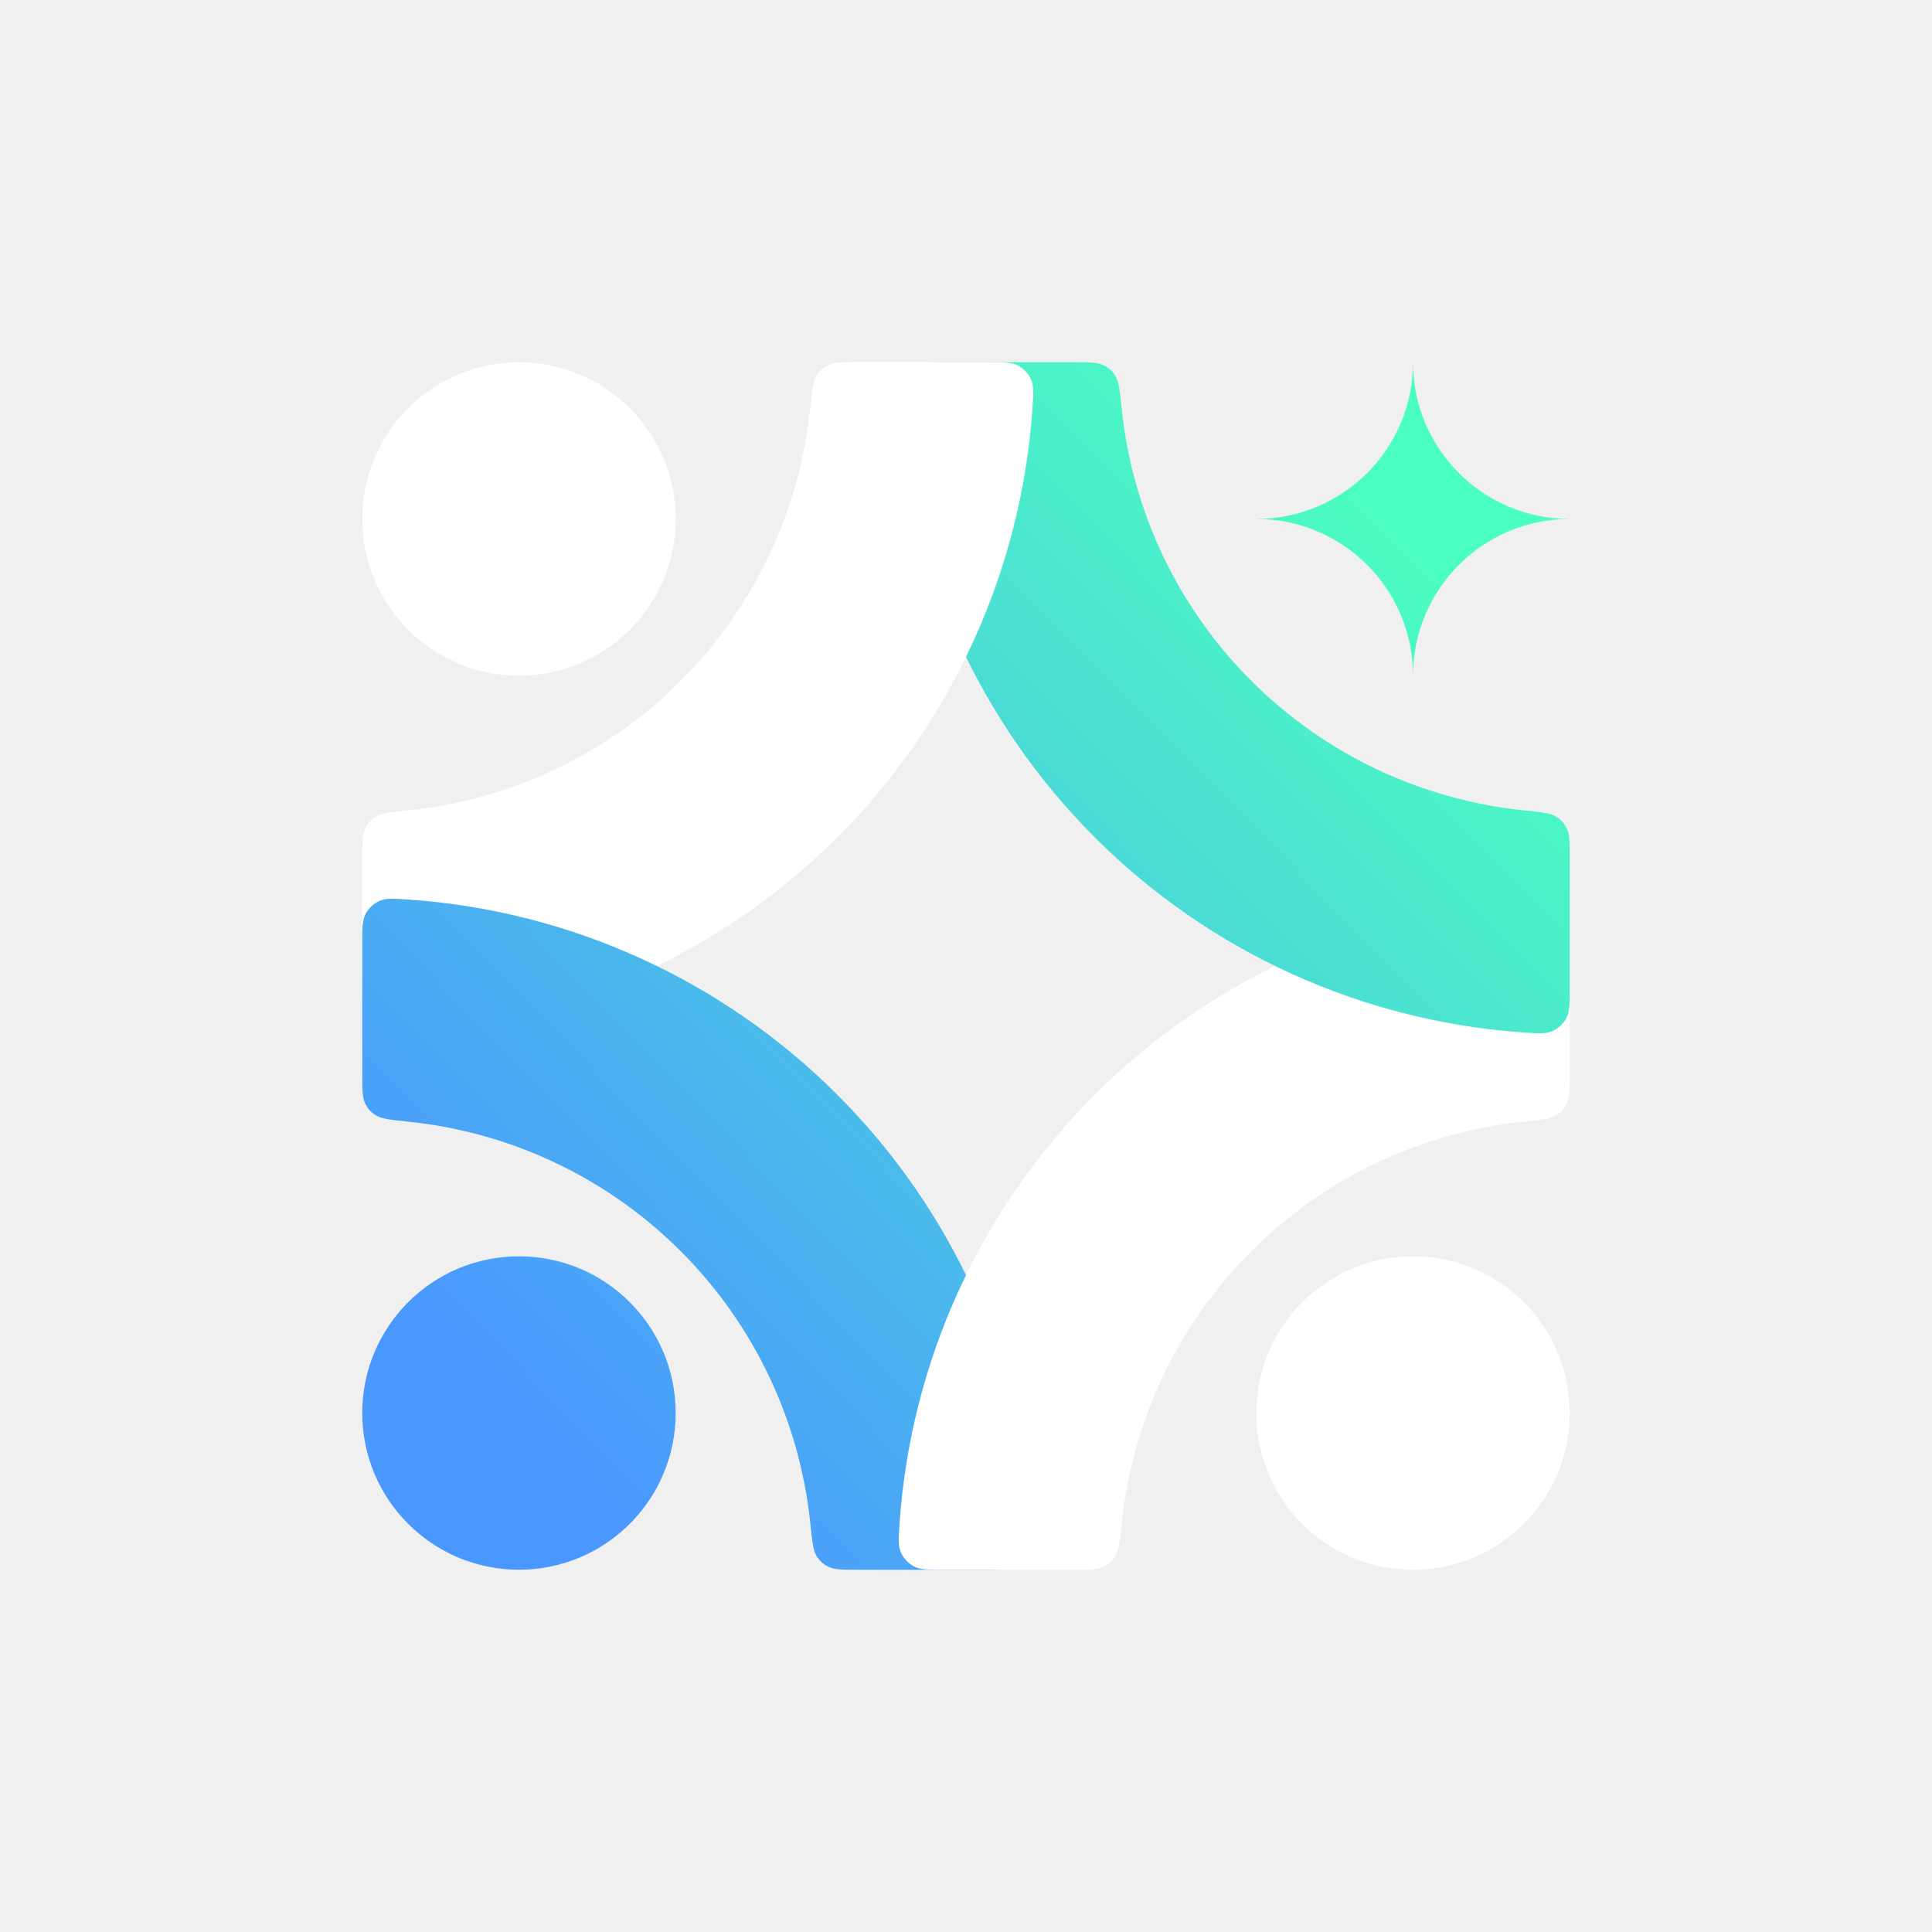
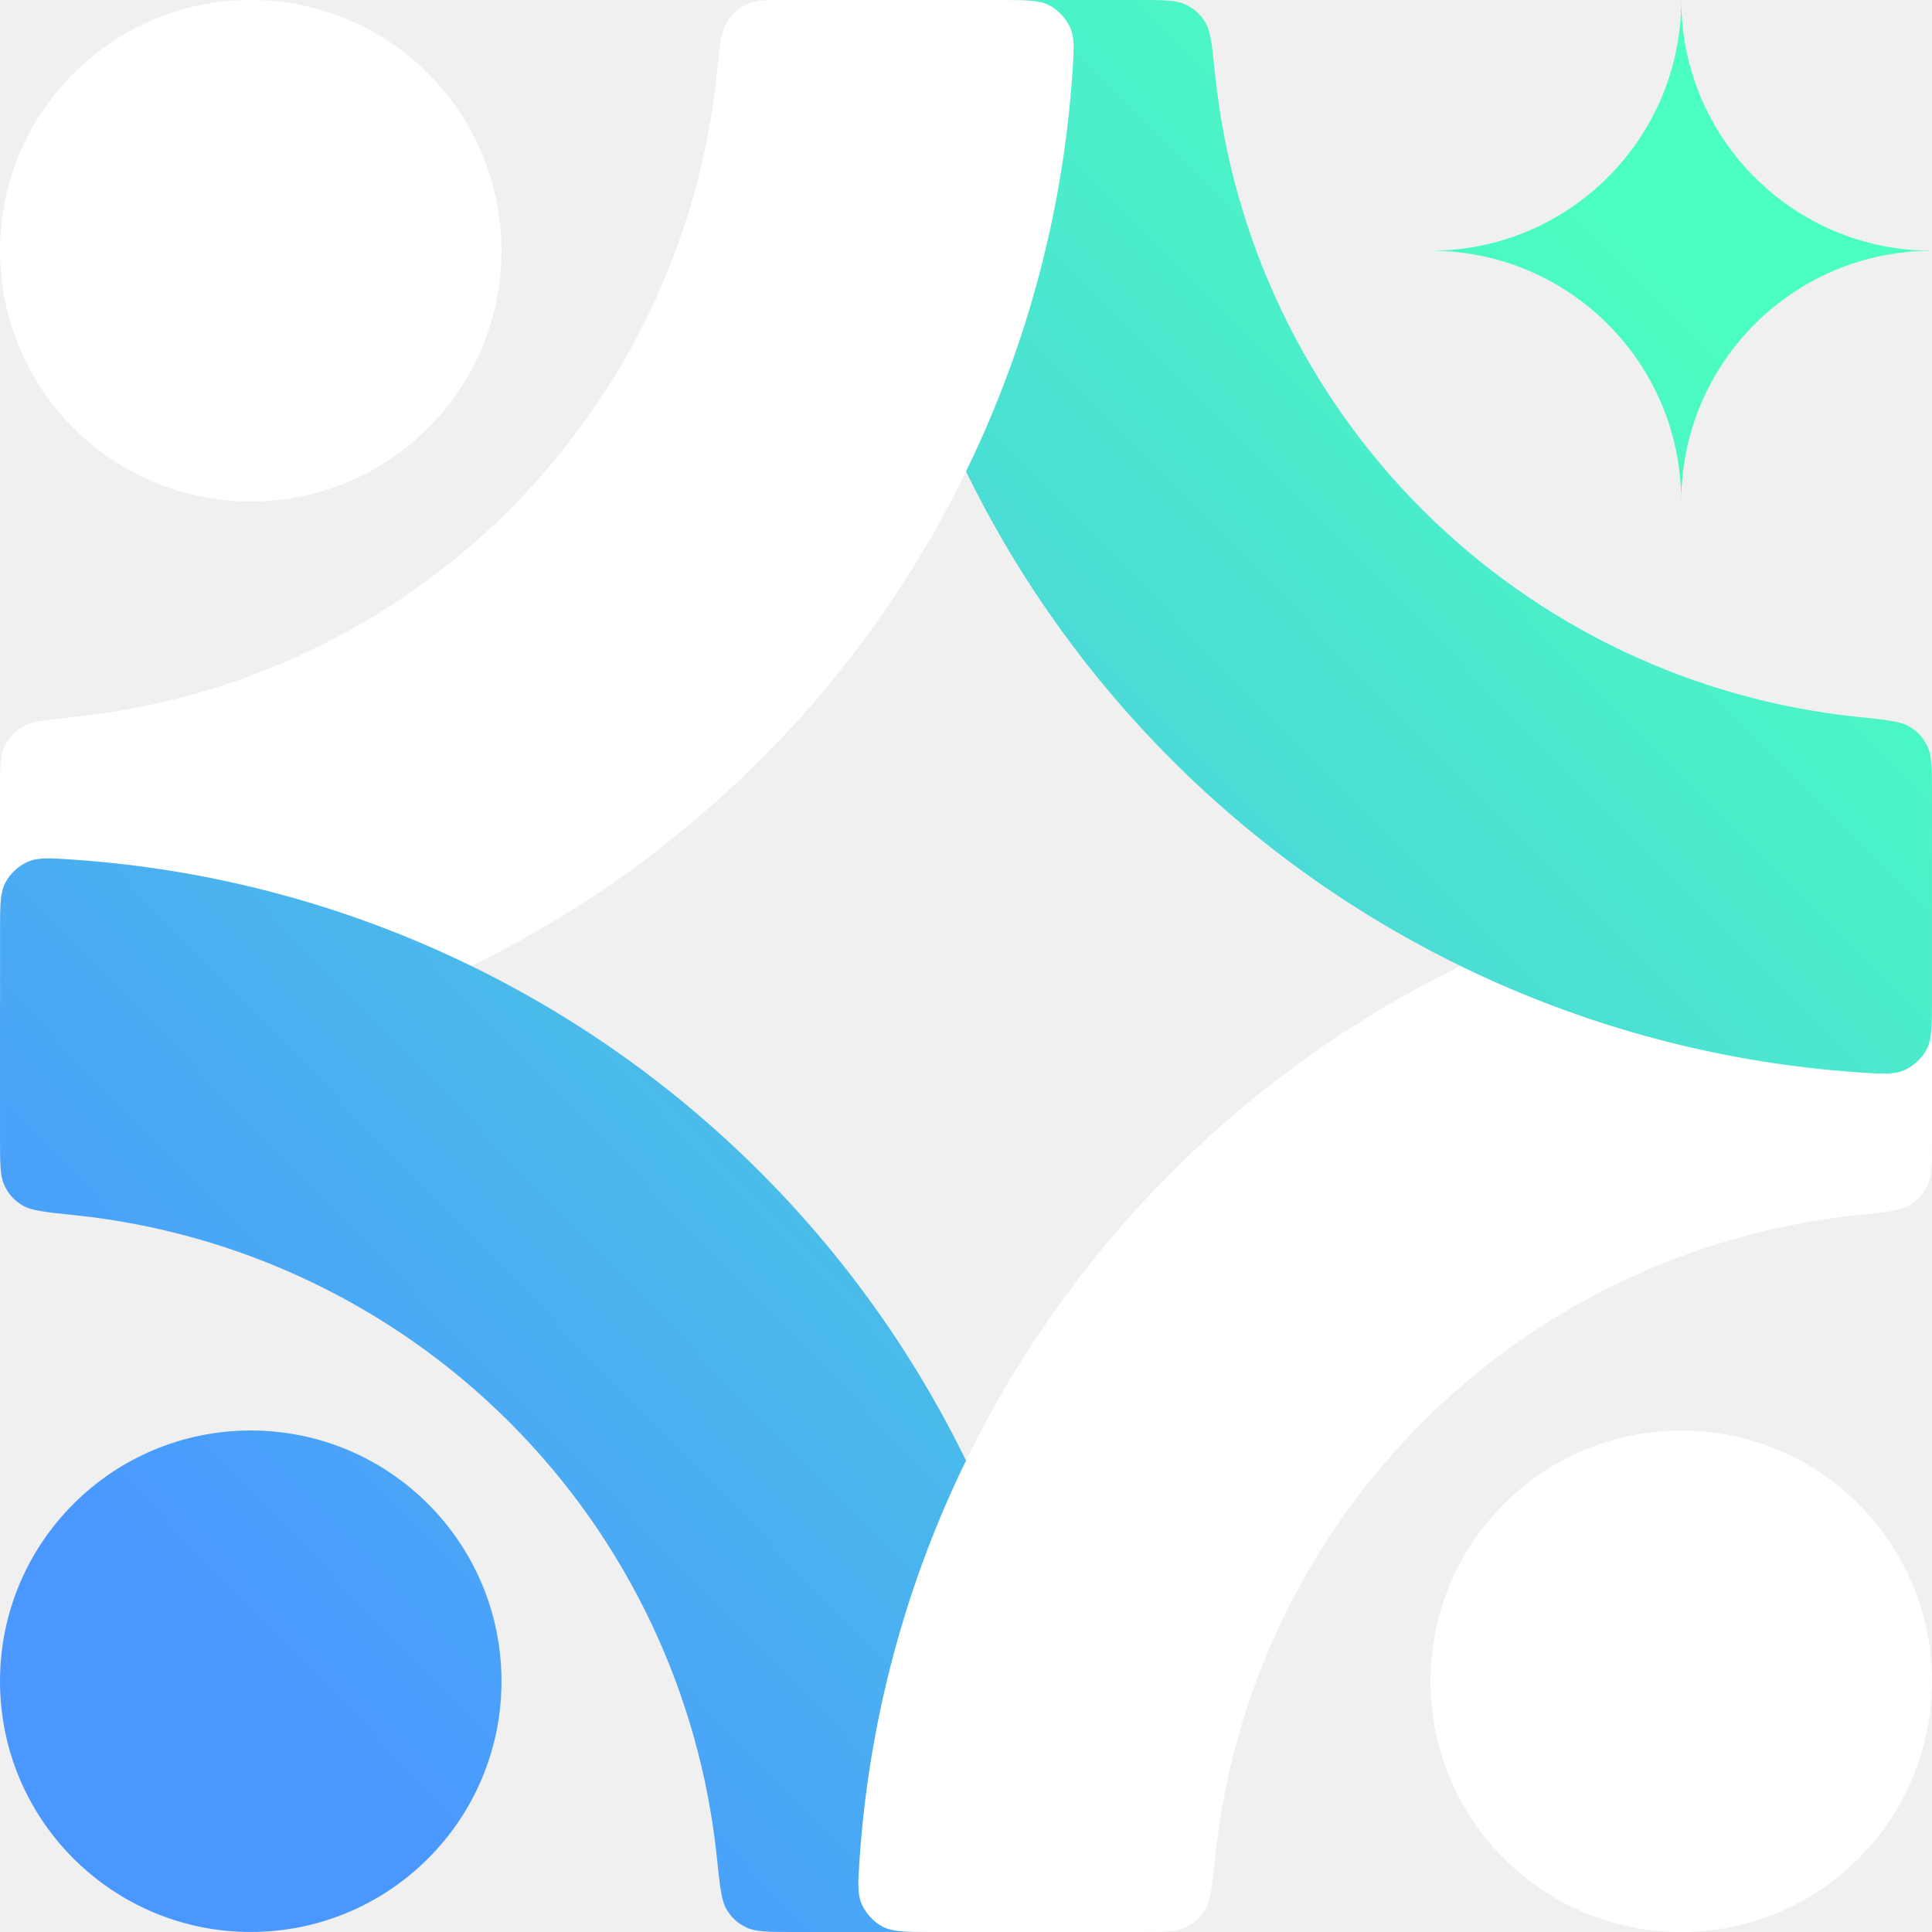
- <svg xmlns="http://www.w3.org/2000/svg" width="800" height="800" viewBox="0 0 800 800" fill="none">
+ <svg xmlns="http://www.w3.org/2000/svg" width="500" height="500" viewBox="150 150 500 500" fill="none">
  <path d="M408.979 150.002C415.657 150.002 418.997 150.002 421.652 151.425C423.886 152.622 425.887 154.765 426.927 157.076C428.163 159.823 427.948 162.945 427.517 169.188C422.903 235.955 394.329 299.073 346.701 346.7C299.074 394.327 235.954 422.9 169.187 427.514C162.944 427.945 159.822 428.16 157.075 426.924C154.764 425.884 152.62 423.883 151.423 421.649C150 418.994 150 415.654 150 408.976L150.001 355.722C150.001 349.009 150.001 345.653 151.146 343.224C152.226 340.931 153.628 339.376 155.797 338.066C158.096 336.678 161.787 336.297 169.168 335.535C211.594 331.153 251.459 312.322 281.892 281.891C312.324 251.459 331.154 211.594 335.536 169.169C336.298 161.788 336.68 158.098 338.068 155.799C339.378 153.63 340.933 152.228 343.225 151.147C345.654 150.003 349.011 150.002 355.724 150.002H408.979ZM214.897 150.001C250.736 150.001 279.79 179.053 279.79 214.892C279.79 250.73 250.736 279.782 214.897 279.782C179.059 279.782 150.006 250.73 150.006 214.892C150.006 179.054 179.059 150.001 214.897 150.001Z" fill="white" />
  <path d="M150.003 391.026C150.003 384.347 150.003 381.008 151.426 378.353C152.623 376.119 154.766 374.118 157.077 373.078C159.824 371.842 162.946 372.057 169.189 372.488C235.957 377.102 299.076 405.676 346.704 453.303C394.332 500.93 422.906 564.048 427.52 630.814C427.951 637.057 428.166 640.179 426.93 642.926C425.89 645.237 423.889 647.38 421.655 648.577C419 650 415.66 650 408.981 650H355.726C349.013 650 345.657 650 343.228 648.855C340.935 647.775 339.38 646.372 338.07 644.203C336.682 641.904 336.301 638.214 335.539 630.833C331.157 588.408 312.327 548.543 281.895 518.111C251.462 487.68 211.597 468.85 169.171 464.468C161.79 463.705 158.099 463.324 155.8 461.936C153.631 460.626 152.229 459.071 151.148 456.778C150.004 454.349 150.003 450.993 150.003 444.281V391.026ZM150.002 585.101C150.002 549.262 179.055 520.21 214.894 520.21C250.732 520.21 279.786 549.262 279.786 585.101C279.786 620.939 250.732 649.991 214.894 649.991C179.055 649.991 150.002 620.939 150.002 585.101Z" fill="url(#paint0_linear_40_1227)" />
  <path d="M391.021 649.998C384.343 649.998 381.003 649.998 378.348 648.575C376.114 647.378 374.113 645.234 373.073 642.924C371.837 640.177 372.052 637.055 372.483 630.812C377.097 564.045 405.671 500.927 453.299 453.3C500.926 405.673 564.046 377.1 630.814 372.486C637.056 372.055 640.178 371.84 642.925 373.076C645.236 374.116 647.38 376.117 648.577 378.351C650 381.006 650 384.346 650 391.024L650 444.278C650 450.991 649.999 454.347 648.855 456.776C647.774 459.069 646.372 460.624 644.203 461.934C641.904 463.322 638.213 463.703 630.832 464.465C588.406 468.847 548.541 487.678 518.108 518.109C487.676 548.541 468.846 588.406 464.464 630.831C463.702 638.212 463.32 641.902 461.932 644.201C460.622 646.37 459.067 647.772 456.775 648.853C454.346 649.997 450.989 649.998 444.276 649.998L391.021 649.998ZM585.099 649.999C549.26 649.999 520.206 620.947 520.206 585.108C520.206 549.27 549.26 520.218 585.099 520.218C620.937 520.218 649.99 549.27 649.99 585.108C649.99 620.946 620.937 649.999 585.099 649.999Z" fill="white" />
  <path d="M444.27 150.004C450.982 150.004 454.339 150.004 456.769 151.148C459.061 152.229 460.615 153.632 461.925 155.801C463.313 158.1 463.695 161.79 464.457 169.171C468.839 211.596 487.669 251.461 518.102 281.893C548.534 312.324 588.399 331.154 630.825 335.536C638.206 336.298 641.897 336.68 644.196 338.068C646.365 339.378 647.767 340.933 648.848 343.226C649.992 345.655 649.992 349.012 649.992 355.724L649.993 408.978C649.993 415.656 649.993 418.996 648.57 421.651C647.373 423.885 645.229 425.886 642.918 426.926C640.171 428.162 637.049 427.947 630.807 427.516C564.039 422.902 500.92 394.328 453.292 346.701C405.664 299.074 377.09 235.956 372.477 169.189C372.045 162.947 371.83 159.825 373.066 157.078C374.107 154.767 376.107 152.624 378.341 151.427C380.996 150.004 384.336 150.004 391.015 150.004H444.27ZM585.107 150C585.107 185.84 614.159 214.89 649.999 214.891C614.159 214.891 585.104 243.945 585.104 279.784C585.104 243.944 556.046 214.887 520.205 214.887C556.046 214.887 585.107 185.84 585.107 150Z" fill="url(#paint1_linear_40_1227)" />
  <path d="M150.006 411.64C150.002 410.815 150 409.929 150 408.976L150.001 355.722C150.001 354.733 150.002 353.817 150.006 352.967V411.64ZM408.979 150.002C415.657 150.002 418.997 150.002 421.652 151.425C423.886 152.622 425.887 154.765 426.927 157.076C428.163 159.823 427.948 162.945 427.517 169.188C422.903 235.955 394.329 299.073 346.701 346.7C346.575 346.827 346.447 346.952 346.32 347.078L281.51 282.268C281.637 282.142 281.765 282.017 281.892 281.891C312.324 251.459 331.154 211.594 335.536 169.169C336.298 161.788 336.68 158.098 338.068 155.799C339.378 153.63 340.933 152.228 343.225 151.147C345.654 150.003 349.011 150.002 355.724 150.002H408.979Z" fill="white" />
  <defs>
    <linearGradient id="paint0_linear_40_1227" x1="214.912" y1="585.091" x2="596.587" y2="214.078" gradientUnits="userSpaceOnUse">
      <stop stop-color="#4A98FF" />
      <stop offset="1" stop-color="#4BFFC0" />
    </linearGradient>
    <linearGradient id="paint1_linear_40_1227" x1="214.487" y1="582.82" x2="584.064" y2="216" gradientUnits="userSpaceOnUse">
      <stop stop-color="#4A98FF" />
      <stop offset="1" stop-color="#4BFFC0" />
    </linearGradient>
  </defs>
</svg>
